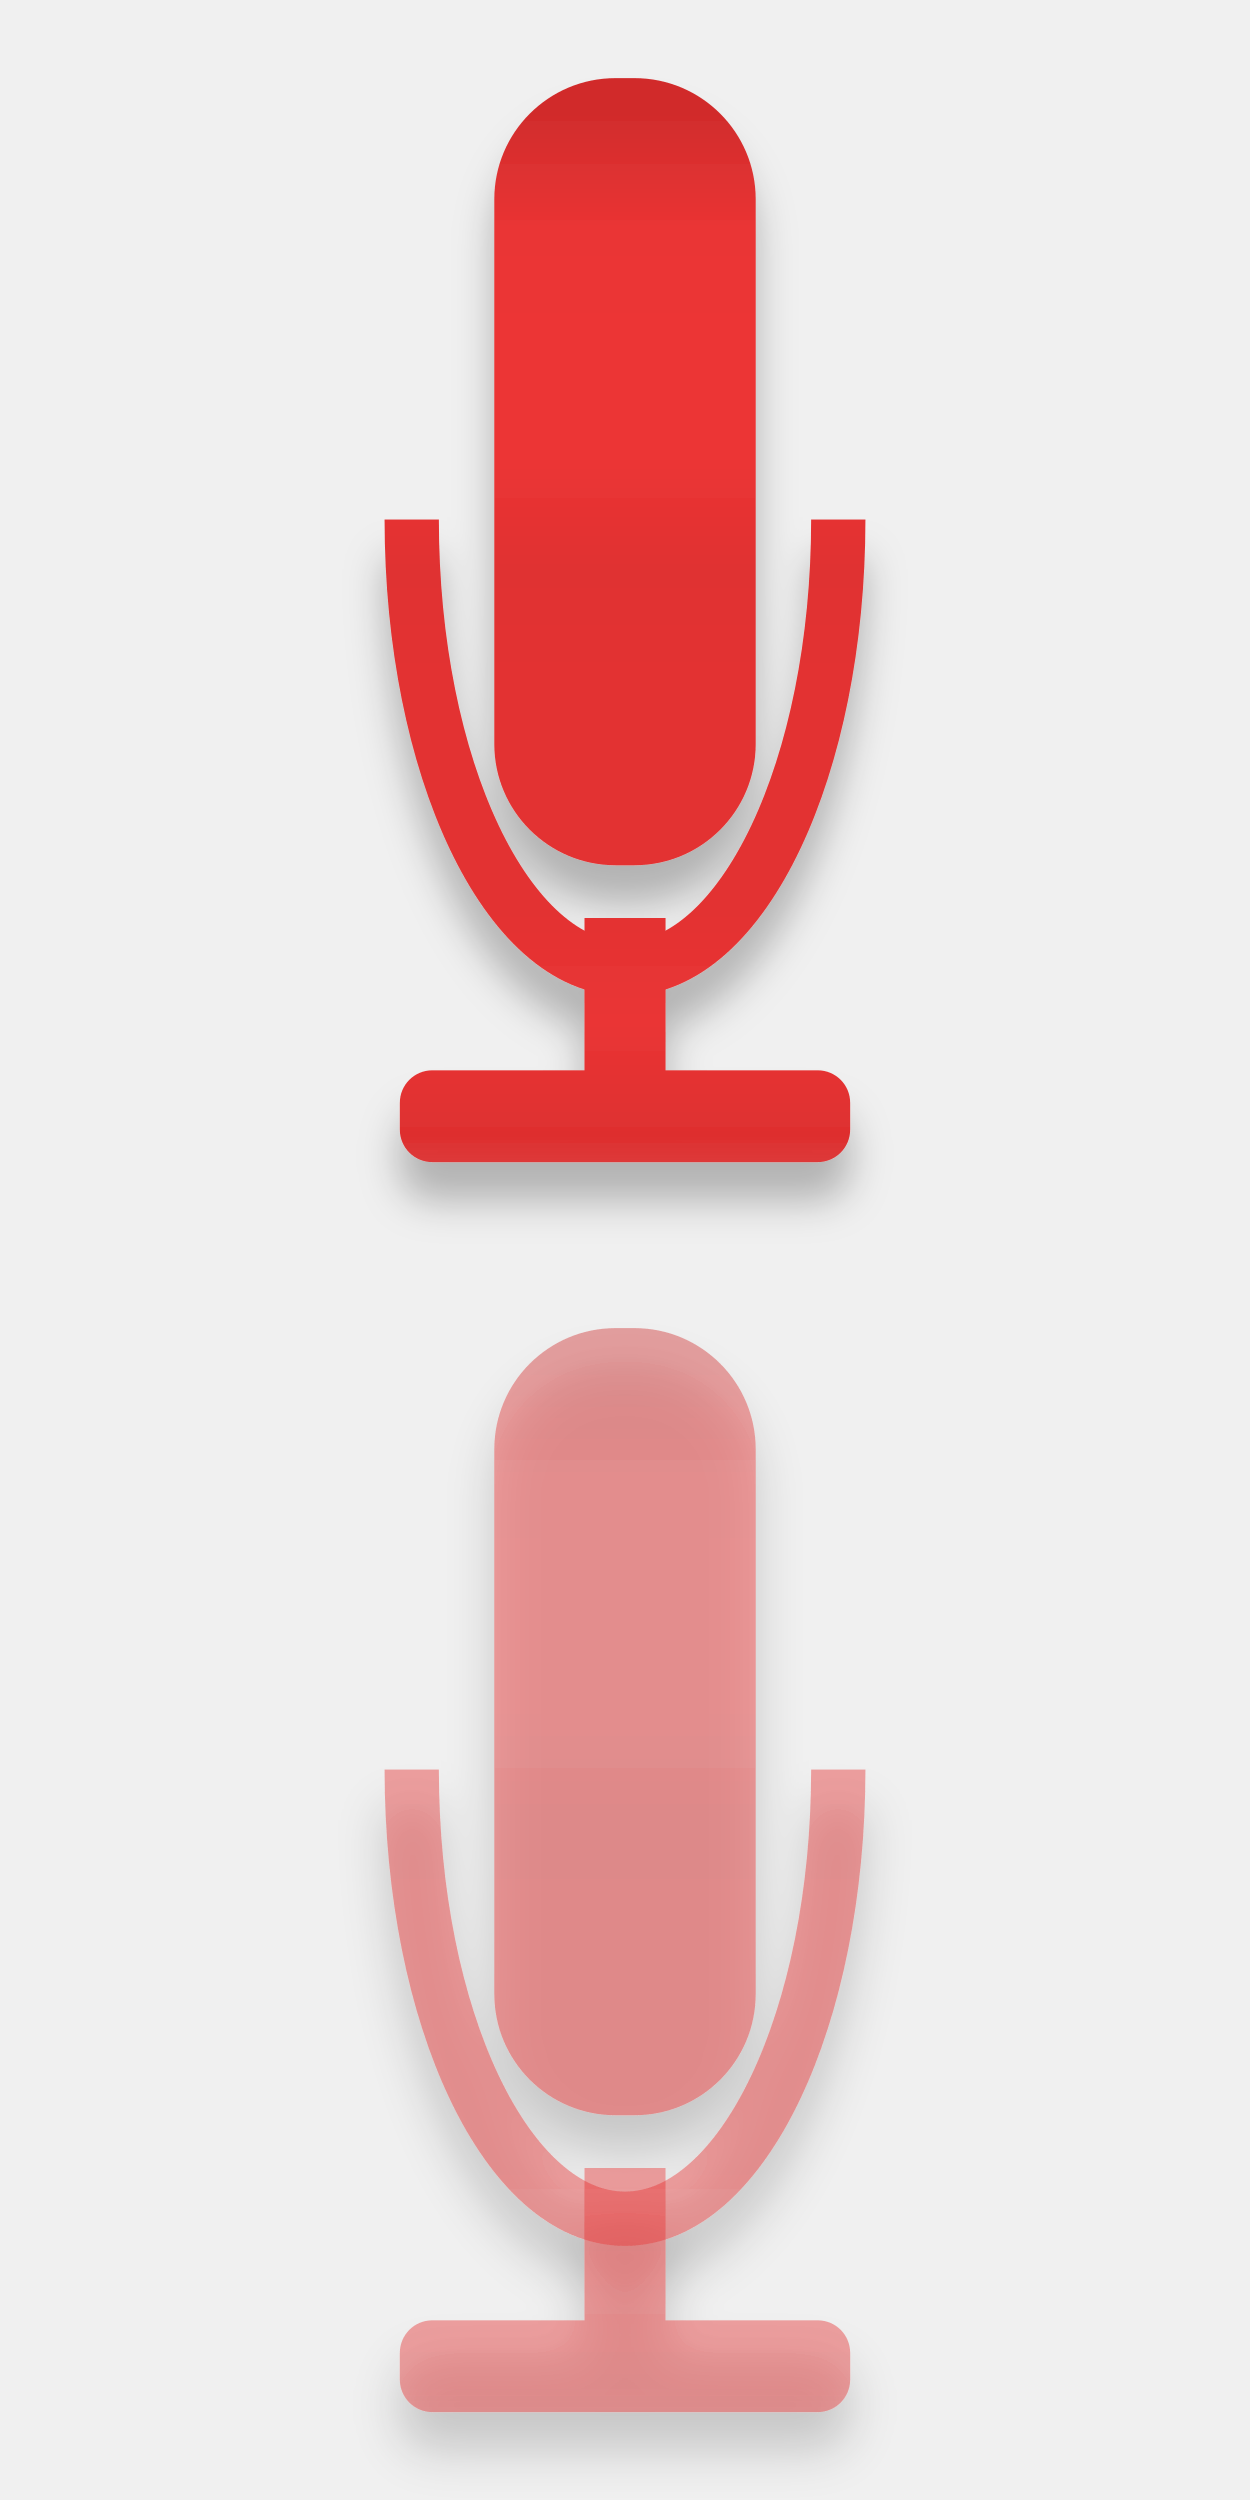
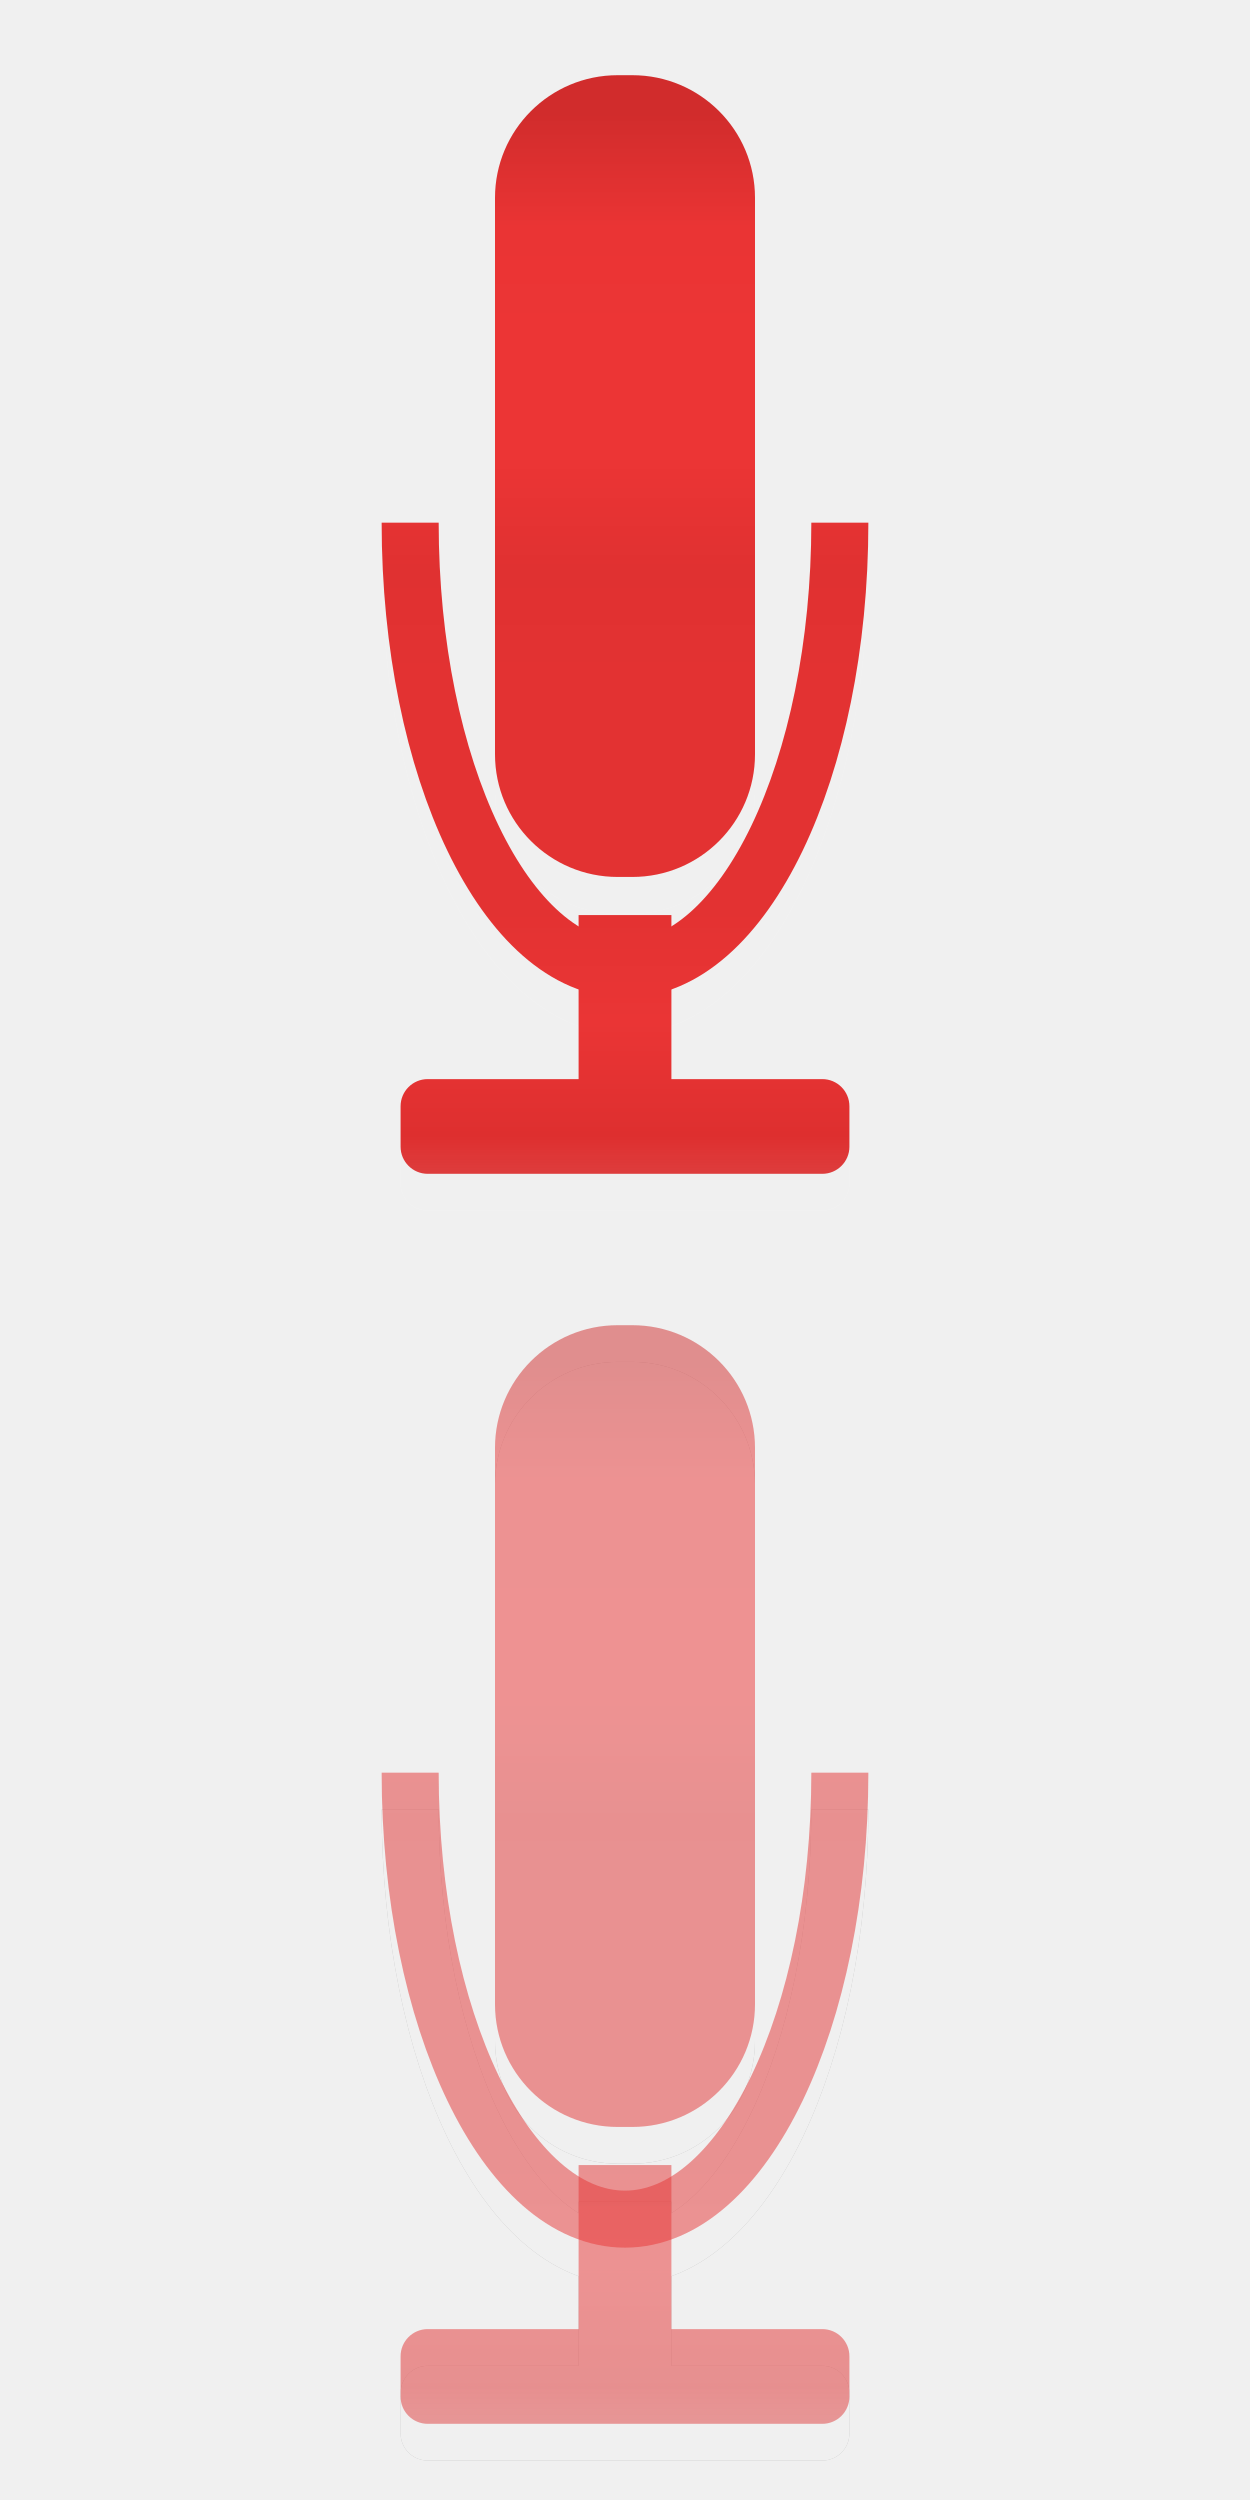
<svg xmlns="http://www.w3.org/2000/svg" width="32" height="64" viewBox="0 0 32 64">
  <defs>
    <linearGradient id="fdn" gradientUnits="userSpaceOnUse" x1="0" y1="0" x2="0" y2="32">
      <stop offset="0.000" stop-color="#d12c2c" stop-opacity="1.0" />
      <stop offset="0.091" stop-color="#d12c2c" stop-opacity="1.0" />
      <stop offset="0.182" stop-color="#ea3434" stop-opacity="1.0" />
      <stop offset="0.273" stop-color="#ec3535" stop-opacity="1.0" />
      <stop offset="0.364" stop-color="#ec3535" stop-opacity="1.0" />
      <stop offset="0.455" stop-color="#e03131" stop-opacity="1.0" />
      <stop offset="0.545" stop-color="#e33232" stop-opacity="1.0" />
      <stop offset="0.636" stop-color="#e33232" stop-opacity="1.0" />
      <stop offset="0.727" stop-color="#e33232" stop-opacity="1.0" />
      <stop offset="0.818" stop-color="#ea3535" stop-opacity="1.0" />
      <stop offset="0.909" stop-color="#de2f2f" stop-opacity="1.0" />
      <stop offset="1.000" stop-color="#da3838" stop-opacity="0.824" />
    </linearGradient>
    <linearGradient id="fup" gradientUnits="userSpaceOnUse" x1="0" y1="0" x2="0" y2="32">
      <stop offset="0.000" stop-color="#d12c2c" stop-opacity="0.498" />
      <stop offset="0.091" stop-color="#d12c2c" stop-opacity="0.498" />
      <stop offset="0.182" stop-color="#ea3434" stop-opacity="0.498" />
      <stop offset="0.273" stop-color="#ec3535" stop-opacity="0.498" />
      <stop offset="0.364" stop-color="#ec3535" stop-opacity="0.498" />
      <stop offset="0.455" stop-color="#e03131" stop-opacity="0.498" />
      <stop offset="0.545" stop-color="#e33232" stop-opacity="0.498" />
      <stop offset="0.636" stop-color="#e33232" stop-opacity="0.498" />
      <stop offset="0.727" stop-color="#e33232" stop-opacity="0.498" />
      <stop offset="0.818" stop-color="#ea3535" stop-opacity="0.498" />
      <stop offset="0.909" stop-color="#de2f2f" stop-opacity="0.498" />
      <stop offset="1.000" stop-color="#da3838" stop-opacity="0.412" />
    </linearGradient>
-     <filter id="sdn" x="-35%" y="-35%" width="180%" height="180%">
-       <feDropShadow dx="0" dy="1" stdDeviation="0.5" flood-color="#000000" flood-opacity="0.26" />
-     </filter>
-     <filter id="sup" x="-35%" y="-35%" width="180%" height="180%">
-       <feDropShadow dx="0" dy="1" stdDeviation="0.6" flood-color="#000000" flood-opacity="0.40" />
-     </filter>
-     <path id="g" d="M15.756,2.000 L16.244,2.000 A3.103,3.103 0 0 1 19.346,5.103 L19.346,19.047 A3.103,3.103 0 0 1 16.244,22.150 L15.756,22.150 A3.103,3.103 0 0 1 12.654,19.047 L12.654,5.103 A3.103,3.103 0 0 1 15.756,2.000 Z M14.963,23.500 L17.038,23.500 A0.000,0.000 0 0 1 17.038,23.500 L17.038,28.000 A0.000,0.000 0 0 1 17.038,28.000 L14.963,28.000 A0.000,0.000 0 0 1 14.963,28.000 L14.963,23.500 A0.000,0.000 0 0 1 14.963,23.500 Z M11.066,27.400 L20.934,27.400 A0.830,0.830 0 0 1 21.764,28.230 L21.764,28.920 A0.830,0.830 0 0 1 20.934,29.750 L11.066,29.750 A0.830,0.830 0 0 1 10.236,28.920 L10.236,28.230 A0.830,0.830 0 0 1 11.066,27.400 Z" />
-     <path id="a" d="M10.54,13.30 A5.46,11.50 0 0 0 21.46,13.30" />
+     <path id="g" d="M15.812,1.925 L16.188,1.925 A3.140,3.140 0 0 1 19.328,5.065 L19.328,19.310 A3.140,3.140 0 0 1 16.188,22.450 L15.812,22.450 A3.140,3.140 0 0 1 12.672,19.310 L12.672,5.065 A3.140,3.140 0 0 1 15.812,1.925 Z M14.812,23.425 L17.188,23.425 A0.000,0.000 0 0 1 17.188,23.425 L17.188,28.000 A0.000,0.000 0 0 1 17.188,28.000 L14.812,28.000 A0.000,0.000 0 0 1 14.812,28.000 L14.812,23.425 A0.000,0.000 0 0 1 14.812,23.425 Z M10.950,27.625 L21.050,27.625 A0.695,0.695 0 0 1 21.745,28.320 L21.745,29.355 A0.695,0.695 0 0 1 21.050,30.050 L10.950,30.050 A0.695,0.695 0 0 1 10.255,29.355 L10.255,28.320 A0.695,0.695 0 0 1 10.950,27.625 Z" />
+     <path id="a" d="M10.50,13.38 A5.50,11.43 0 0 0 21.50,13.38" />
+     <mask id="m" maskUnits="userSpaceOnUse" x="-8" y="-8" width="48" height="80">
+       <rect x="-8" y="-8" width="48" height="80" fill="#ffffff" />
+       <use href="#g" fill="#000000" />
+       <use href="#a" fill="none" stroke="#000000" stroke-width="1.46" />
+     </mask>
  </defs>
-   <g filter="url(#sdn)">
+   <g>
+     <g mask="url(#m)" transform="translate(0,0.94)" fill="#ffffff" fill-opacity="0.345">
+       <use href="#g" />
+       <use href="#a" fill="none" stroke="#ffffff" stroke-opacity="0.345" stroke-width="1.46" />
+     </g>
    <use href="#g" fill="url(#fdn)" fill-opacity="1.000" />
-     <use href="#a" fill="none" stroke="url(#fdn)" stroke-opacity="1.000" stroke-width="1.39" />
+     <use href="#a" fill="none" stroke="url(#fdn)" stroke-opacity="1.000" stroke-width="1.46" />
  </g>
-   <g filter="url(#sup)" transform="translate(0,32)">
-     <use href="#g" fill="url(#fup)" fill-opacity="0.850" />
-     <use href="#a" fill="none" stroke="url(#fup)" stroke-opacity="0.850" stroke-width="1.39" />
+   <g transform="translate(0,32)">
+     <g mask="url(#m)" transform="translate(0,0.94)" fill="#000000" fill-opacity="0.220">
+       <use href="#g" />
+       <use href="#a" fill="none" stroke="#000000" stroke-opacity="0.220" stroke-width="1.46" />
+     </g>
+     <use href="#g" fill="url(#fup)" fill-opacity="1.000" />
+     <use href="#a" fill="none" stroke="url(#fup)" stroke-opacity="1.000" stroke-width="1.46" />
  </g>
</svg>
